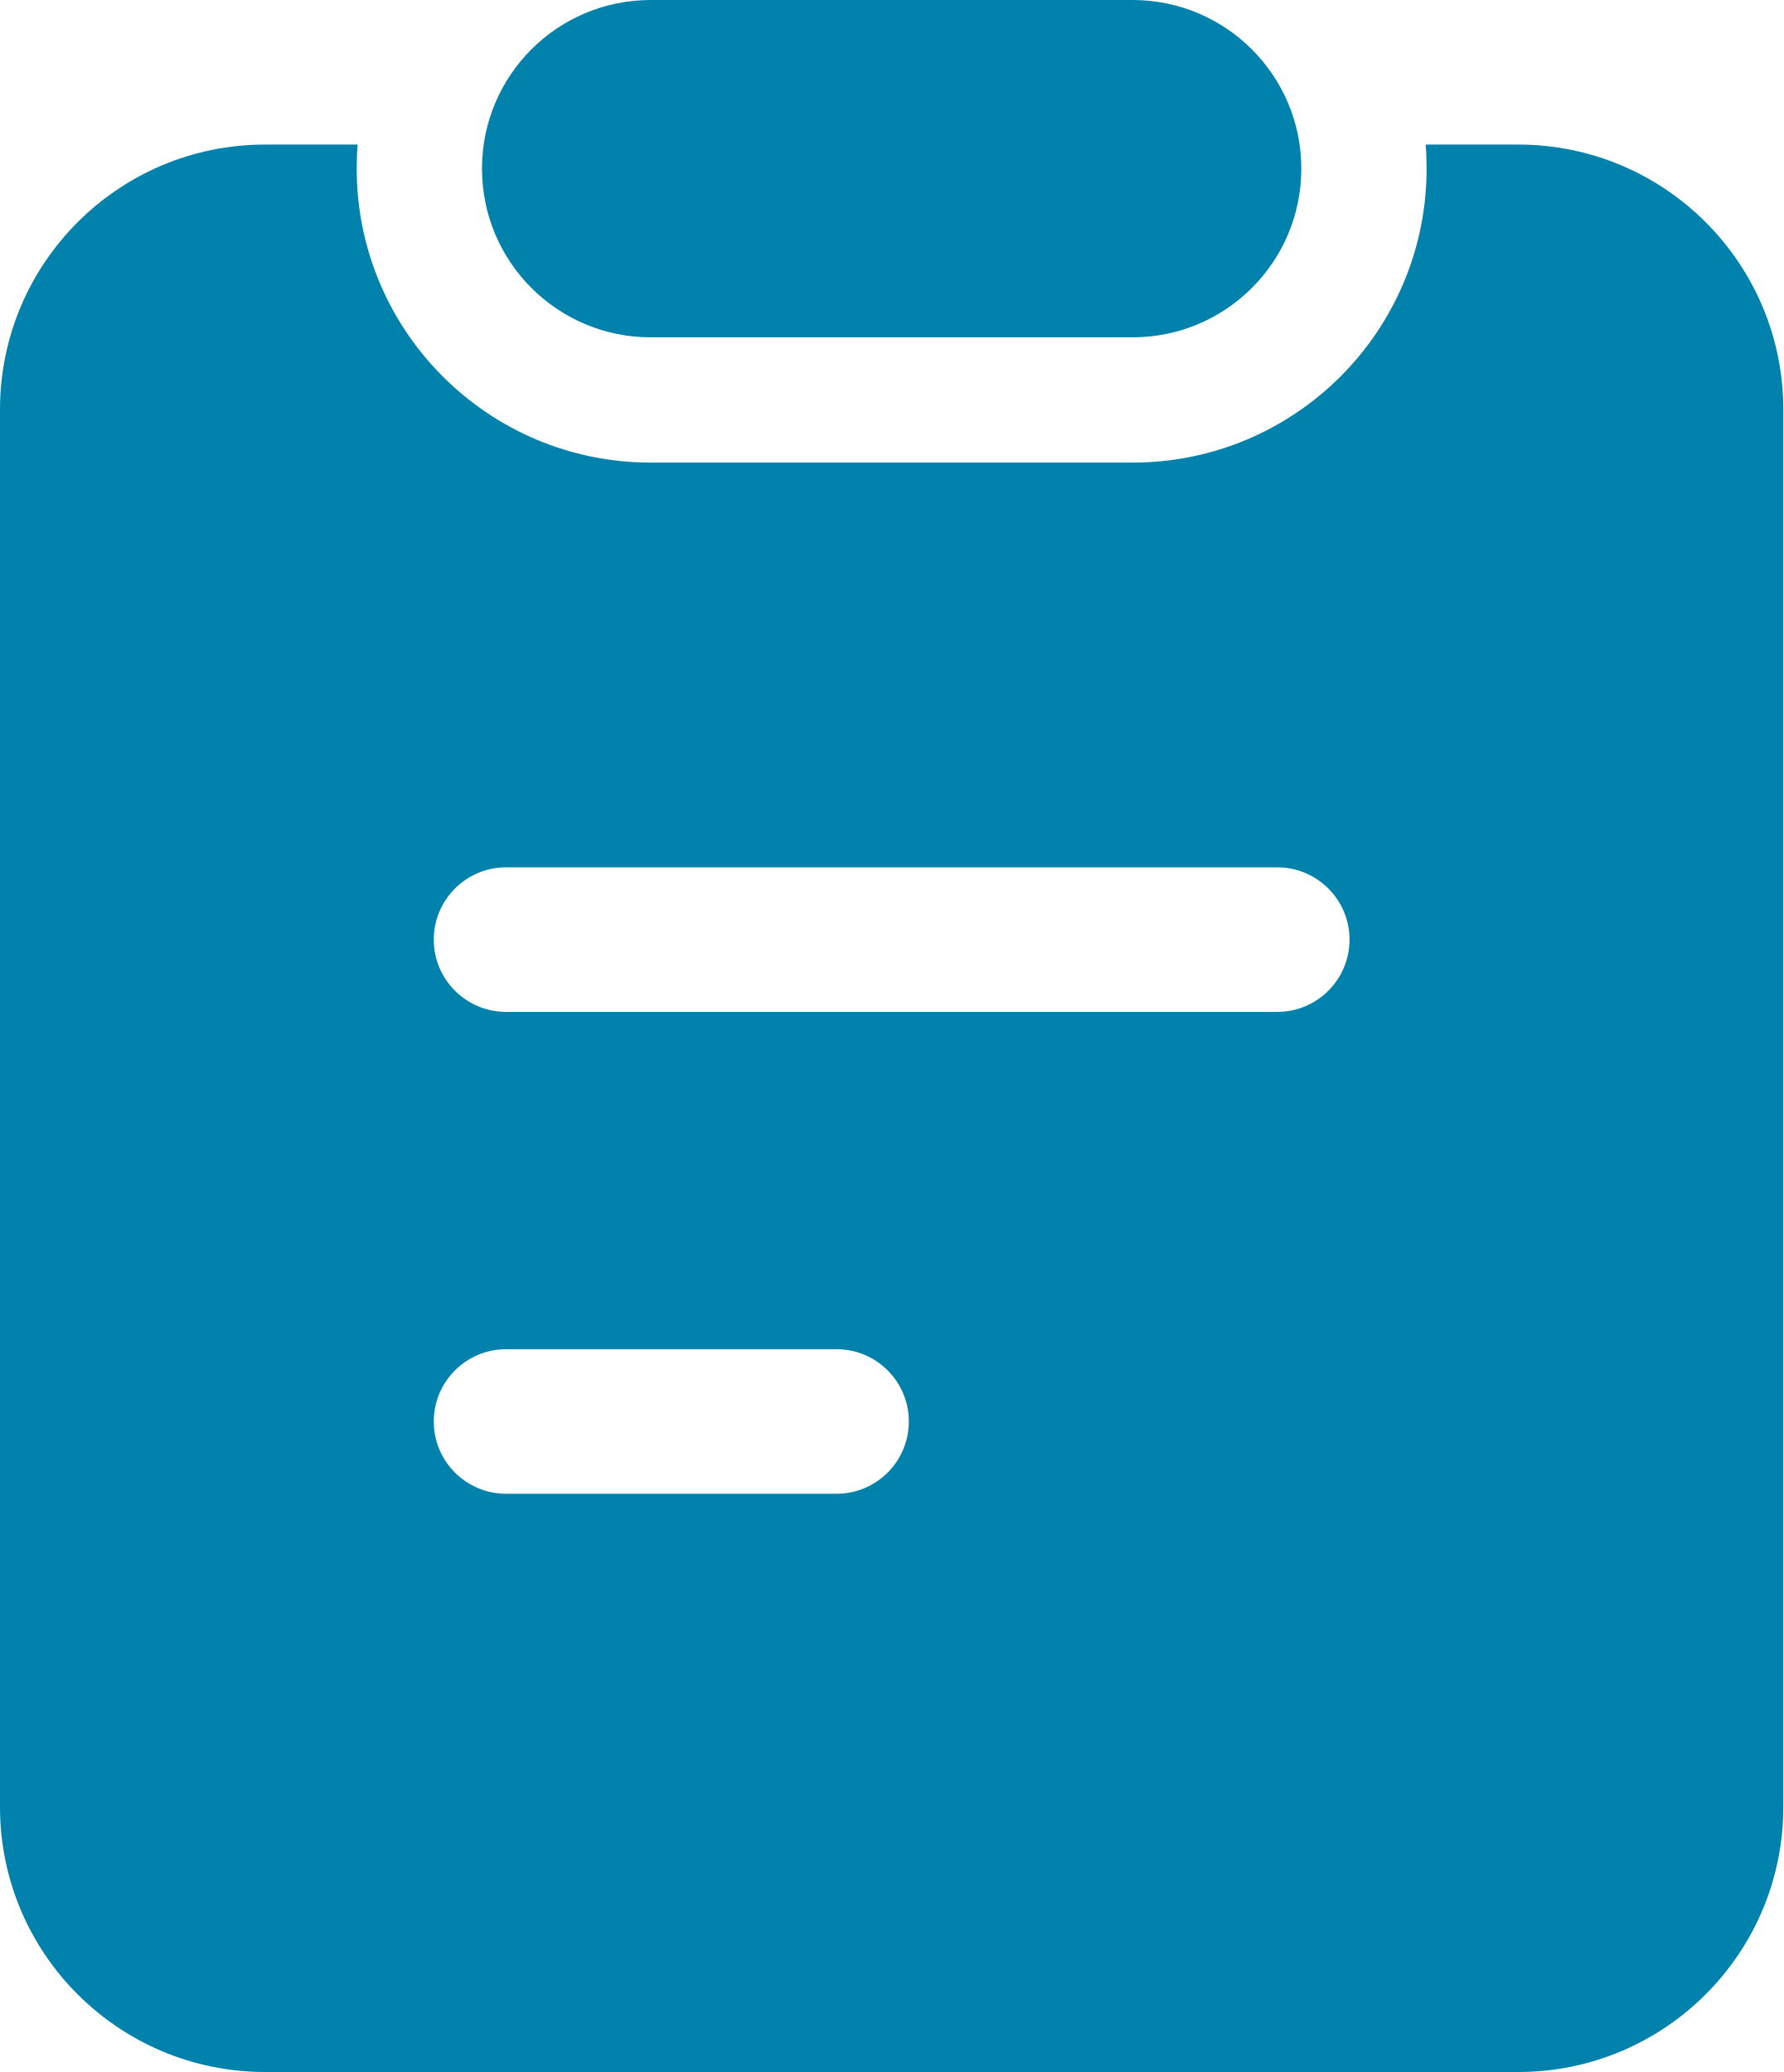
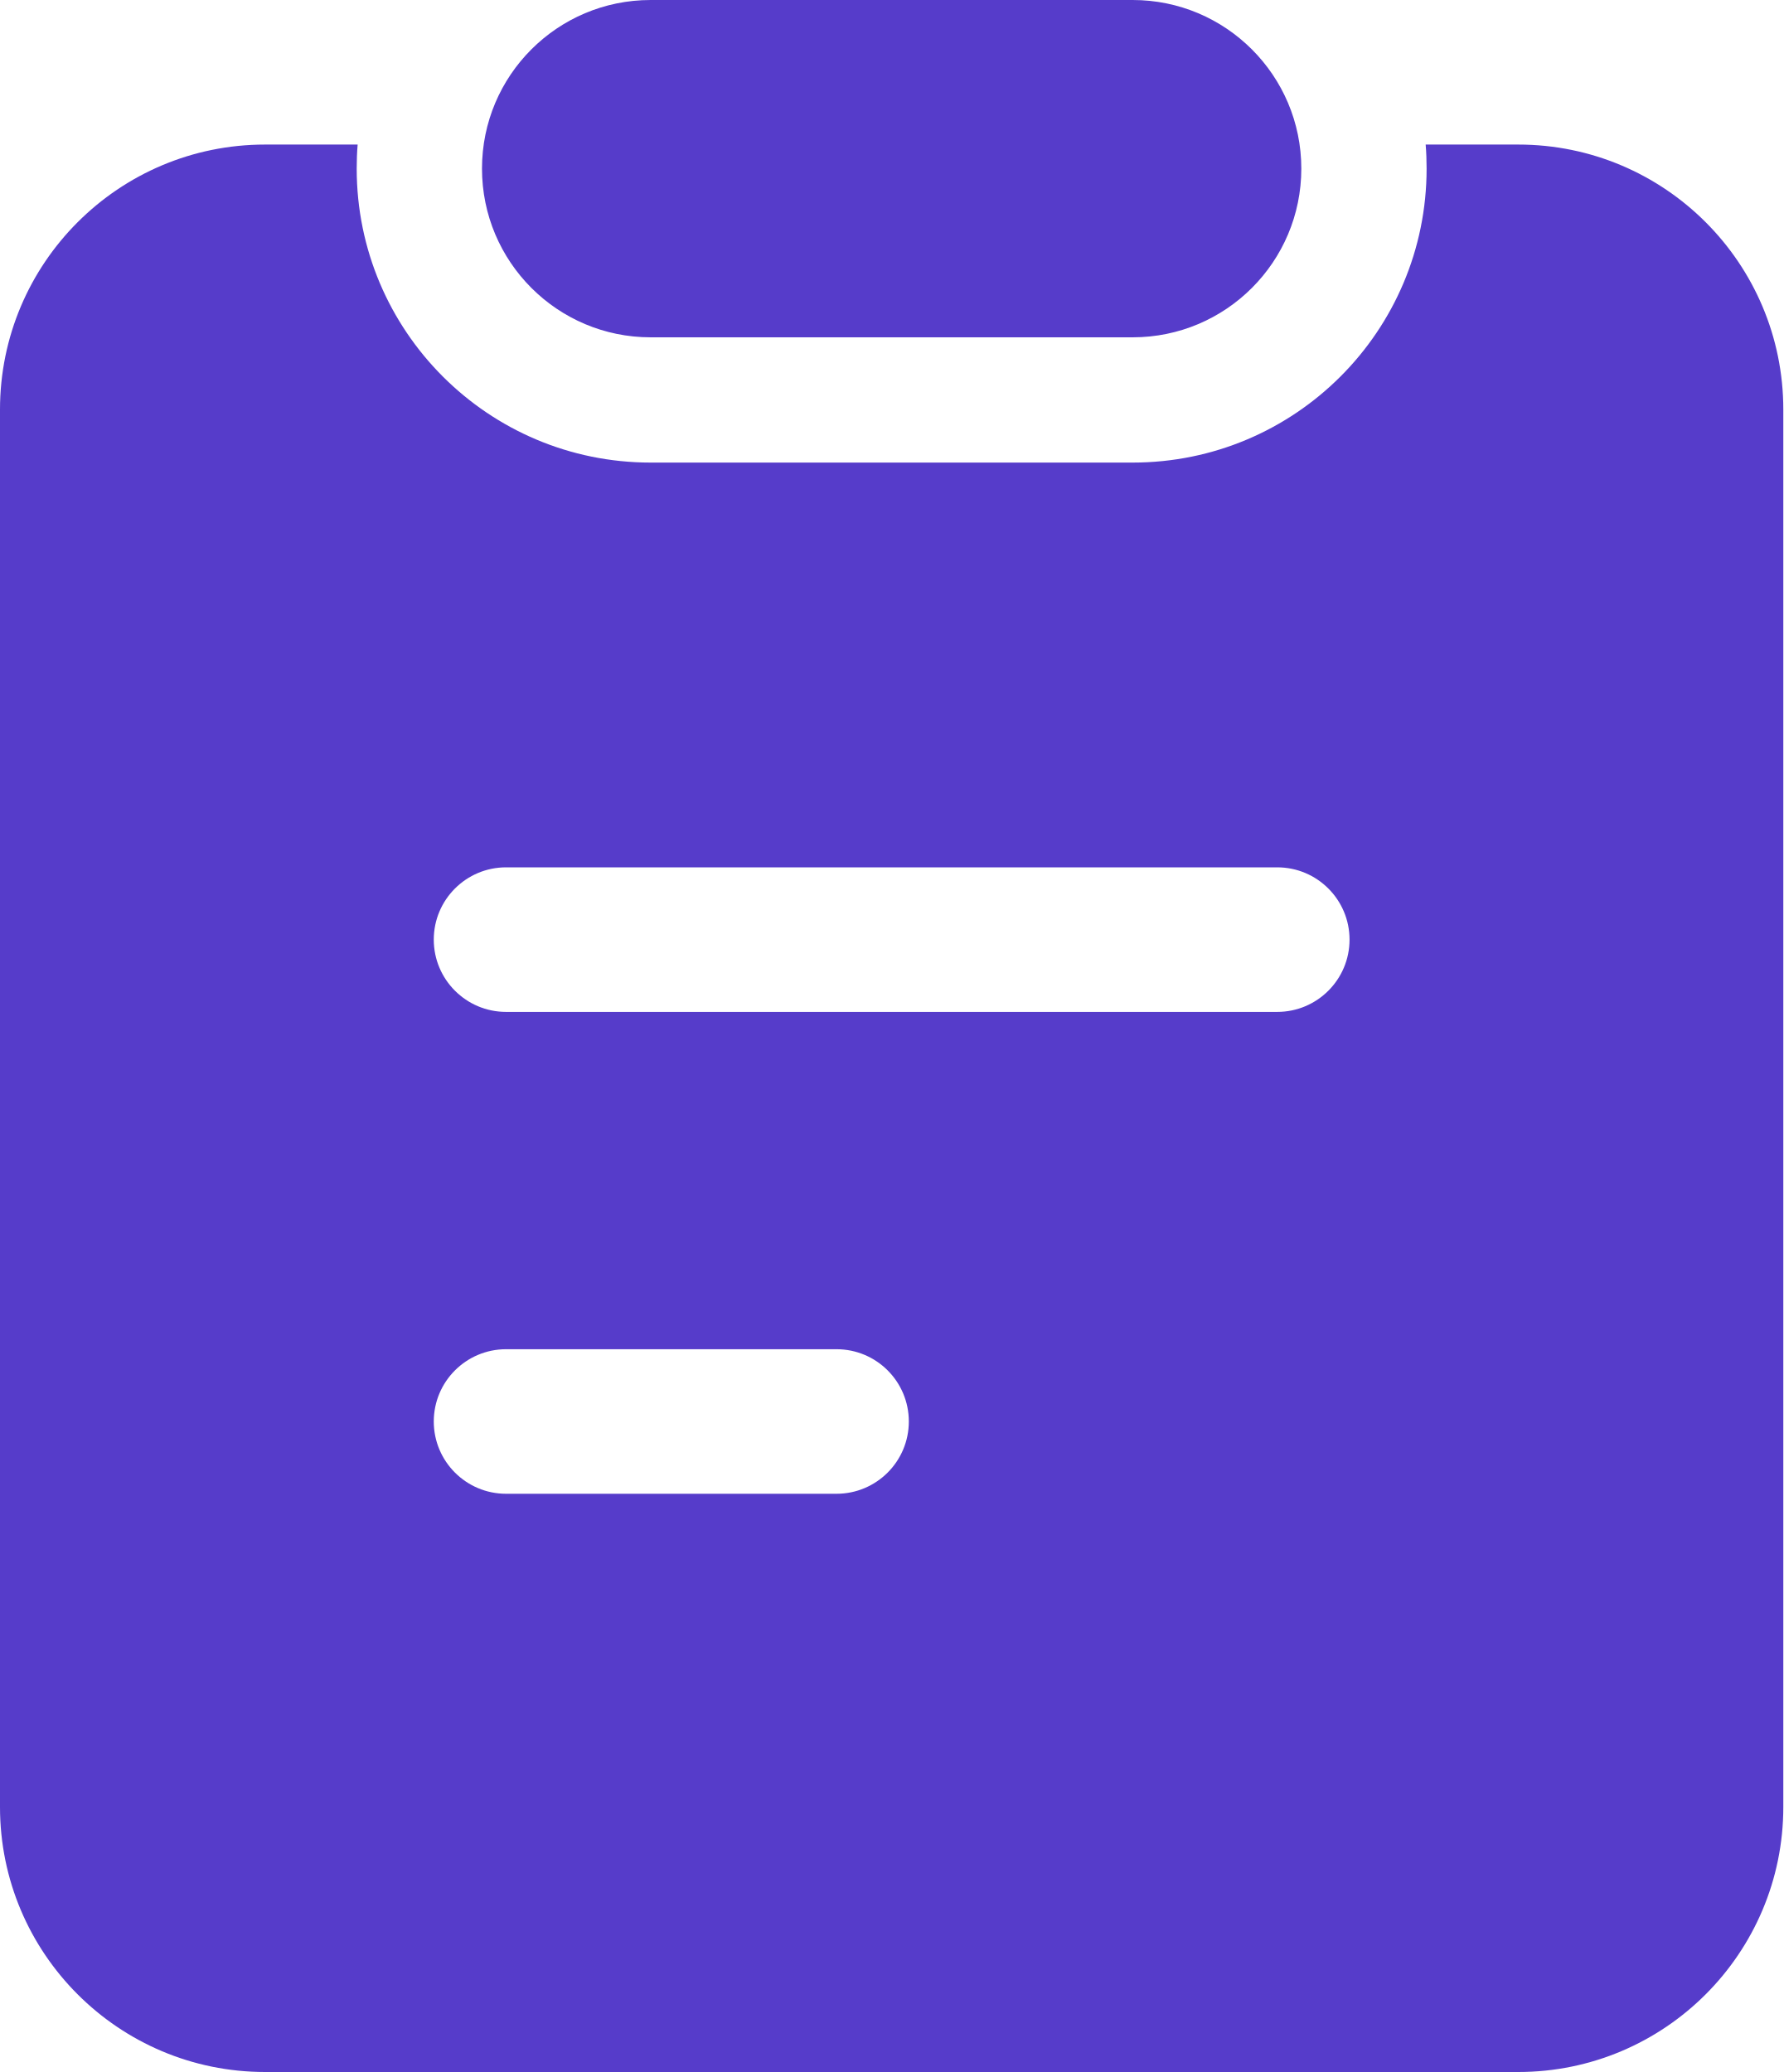
<svg xmlns="http://www.w3.org/2000/svg" preserveAspectRatio="none" overflow="visible" style="display: block;" width="24.667" height="28.667" viewBox="0 0 24.667 28.667" fill="none">
  <g id="elements">
-     <path id="Icon" d="M4.947 2C4.938 2.11 4.934 2.221 4.934 2.333C4.934 4.579 6.754 6.4 9 6.4H15.667C17.913 6.4 19.733 4.579 19.733 2.333C19.733 2.221 19.729 2.11 19.72 2H21C23.025 2 24.667 3.642 24.667 5.667V25C24.667 27.025 23.025 28.667 21 28.667H3.667C1.642 28.667 1.00398e-06 27.025 0 25V5.667C0 3.642 1.642 2 3.667 2H4.947ZM7 18.667C6.448 18.667 6 19.115 6 19.667C6 20.219 6.448 20.667 7 20.667H11.571C12.123 20.667 12.571 20.219 12.571 19.667C12.571 19.115 12.124 18.667 11.571 18.667H7ZM7 12C6.448 12 6 12.448 6 13C6 13.552 6.448 14 7 14H17.667C18.219 14 18.667 13.552 18.667 13C18.667 12.448 18.219 12 17.667 12H7ZM15.667 0C16.955 0 18 1.045 18 2.333C18 3.622 16.956 4.667 15.667 4.667H9C7.711 4.667 6.667 3.622 6.667 2.333C6.667 1.044 7.711 2.09365e-07 9 0H15.667Z" fill="#0082AD" />
+     <path id="Icon" d="M4.947 2C4.938 2.11 4.934 2.221 4.934 2.333C4.934 4.579 6.754 6.4 9 6.4H15.667C17.913 6.4 19.733 4.579 19.733 2.333C19.733 2.221 19.729 2.11 19.72 2H21C23.025 2 24.667 3.642 24.667 5.667V25C24.667 27.025 23.025 28.667 21 28.667H3.667C1.642 28.667 1.00398e-06 27.025 0 25V5.667C0 3.642 1.642 2 3.667 2H4.947ZM7 18.667C6.448 18.667 6 19.115 6 19.667C6 20.219 6.448 20.667 7 20.667H11.571C12.123 20.667 12.571 20.219 12.571 19.667C12.571 19.115 12.124 18.667 11.571 18.667H7ZM7 12C6.448 12 6 12.448 6 13C6 13.552 6.448 14 7 14H17.667C18.219 14 18.667 13.552 18.667 13C18.667 12.448 18.219 12 17.667 12H7ZM15.667 0C16.955 0 18 1.045 18 2.333C18 3.622 16.956 4.667 15.667 4.667H9C7.711 4.667 6.667 3.622 6.667 2.333C6.667 1.044 7.711 2.09365e-07 9 0H15.667Z" fill="#563CCA" />
  </g>
</svg>
